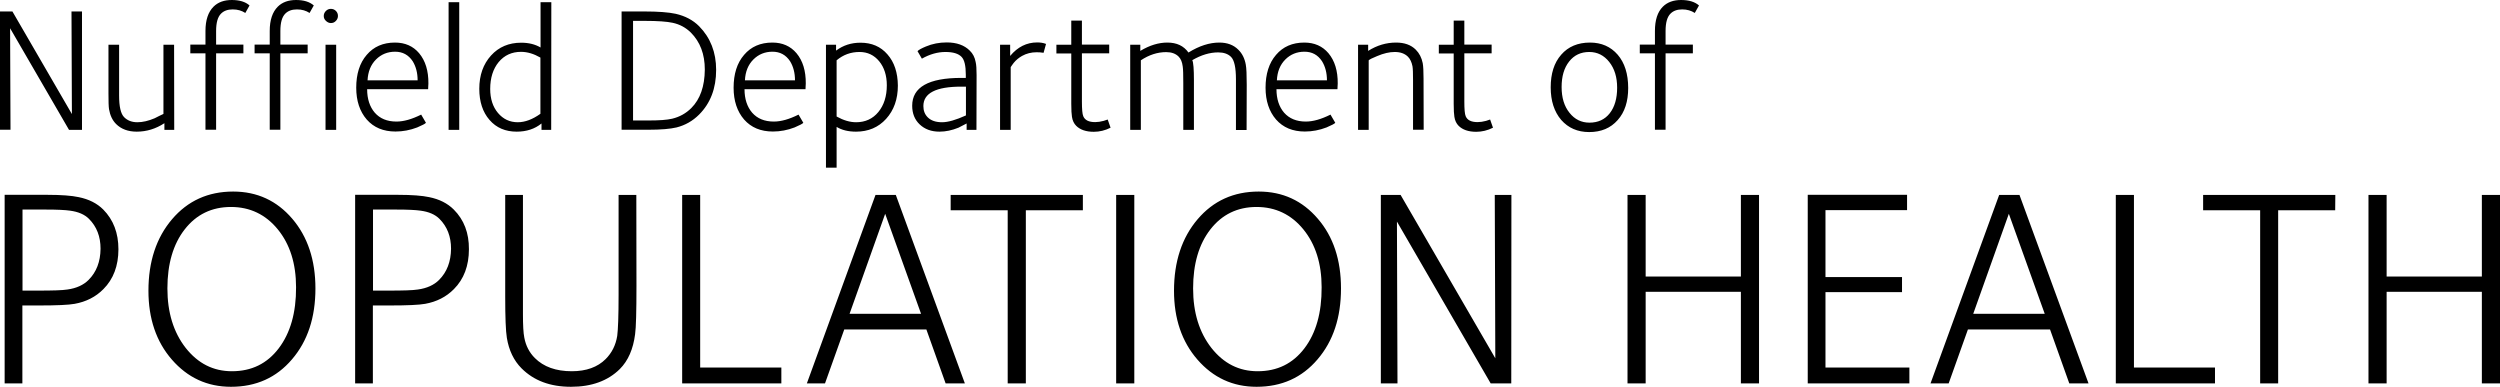
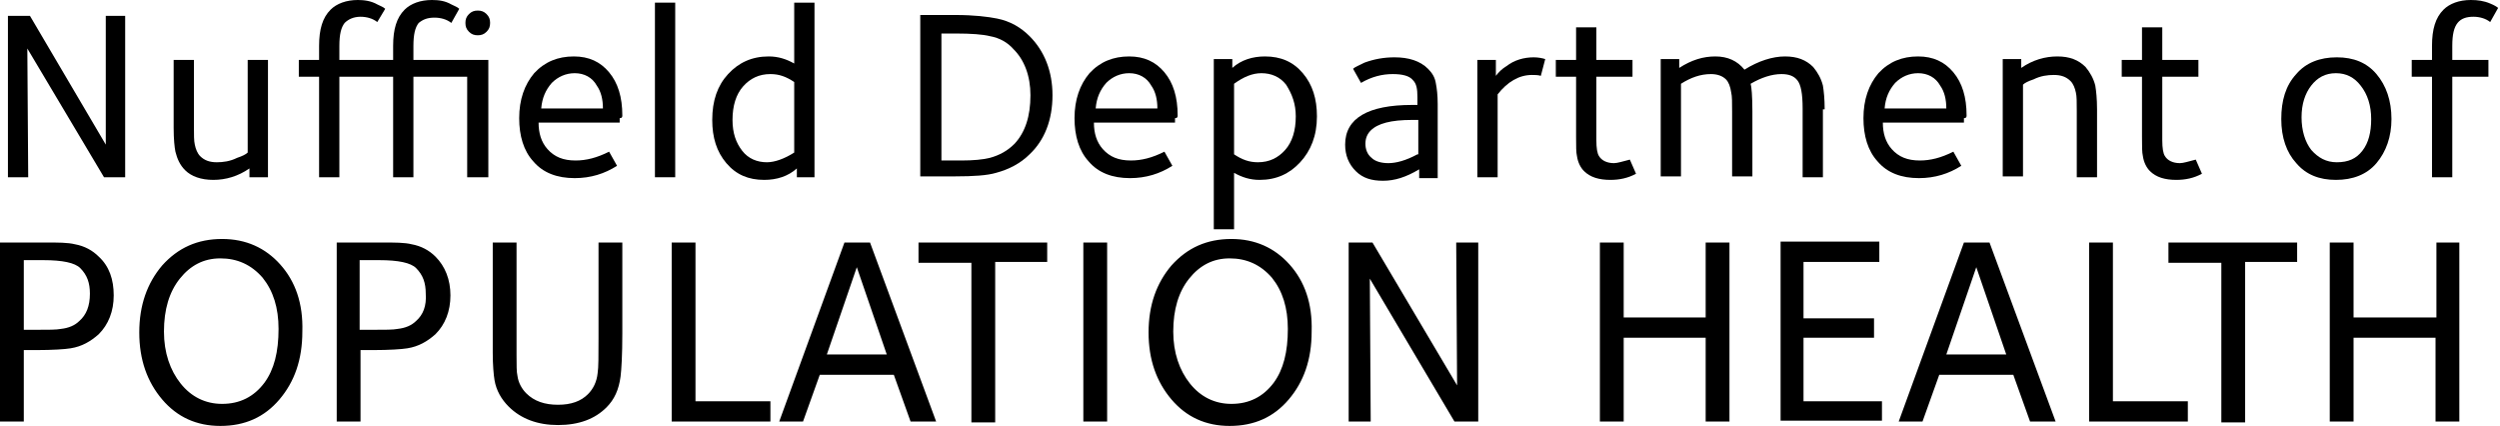
- <svg xmlns="http://www.w3.org/2000/svg" version="1.1" id="Layer_1" x="0px" y="0px" width="1832.4px" height="283.5px" viewBox="0 0 1832.4 283.5" enable-background="new 0 0 1832.4 283.5" xml:space="preserve">
+ <svg xmlns="http://www.w3.org/2000/svg" version="1.1" id="Layer_1" x="0px" y="0px" width="283.5px" height="48.2px" viewBox="0 0 283.5 48.2" enable-background="new 0 0 283.5 48.2" xml:space="preserve">
+   <polygon points="14.2,1.8 12,1.8 12,16.4 3.4,1.8 0.9,1.8 0.9,20.1 3.2,20.1 3.1,5.5 11.8,20.1 14.2,20.1 " />
  <g>
-     <path d="M1232.2,0c-5.6,0-10.1,1.6-13.4,4.9c-3.9,3.9-5.8,9.8-5.8,17.8v10h-11.1v6.4h11.1v56h7.8v-56h20v-6.4h-20v-10   c0-6.1,1.2-10.3,3.6-12.7c2.1-2.1,4.9-3.1,8.6-3.1c3.6,0,6.6,0.9,9.2,2.6l3.1-5.5C1242.2,1.3,1237.8,0,1232.2,0 M1179.9,83   c-3.6,4.6-8.6,6.9-14.9,6.9c-5.9,0-10.8-2.4-14.6-7.2c-3.9-4.8-5.8-11.1-5.8-18.9c0-7.8,1.8-14,5.5-18.7c3.7-4.7,8.6-7,14.8-7   c5.9,0,10.8,2.5,14.6,7.3c3.9,4.9,5.8,11.2,5.8,18.9C1185.3,72.1,1183.5,78.4,1179.9,83 M1185.7,40.1c-5.1-5.9-11.9-8.9-20.3-8.9   c-8.9,0-16,3-21.1,8.9c-5.2,5.9-7.7,13.9-7.7,23.9c0,10,2.6,17.9,7.7,23.9c5.2,5.9,12,8.9,20.5,8.9c8.8,0,15.7-2.9,20.9-8.8   c5.2-5.8,7.7-13.7,7.7-23.5C1193.4,54.2,1190.8,46,1185.7,40.1 M1092.2,87.6c-1,0.3-2,0.7-3,1c-2.2,0.6-4.3,0.9-6.2,0.9   c-4.6,0-7.5-1.4-8.7-4.3c-0.7-1.6-1-5.2-1-10.8V39.1h20v-6.4h-20V15.1h-7.8v17.7h-10.9v6.4h10.9v36.9c0,4.5,0.2,7.7,0.5,9.5   c0.4,2.8,1.5,5,3.1,6.6c2.9,2.9,7.2,4.4,12.9,4.4c4.2,0,8.4-1,12.3-3L1092.2,87.6z M1043.4,57.6c0-5.3-0.2-9.1-0.6-11.3   c-0.8-4-2.5-7.3-5.1-9.9c-3.5-3.5-8.3-5.2-14.4-5.2c-7.2,0-14,2-20.5,6.1v-4.5h-7.4v62.4h7.8v-51c0.7-0.7,2.8-1.7,6.2-3.1   c4.7-2,9-3,12.9-3c4.2,0,7.4,1.2,9.7,3.5c1.6,1.6,2.7,4,3.3,7c0.3,1.8,0.4,5.2,0.4,10.1v36.4h7.8L1043.4,57.6L1043.4,57.6z    M935.9,58.9c0.3-6.4,2.4-11.5,6.2-15.3c3.8-3.8,8.5-5.7,14-5.7c5.6,0,9.8,2.3,12.9,7c2.4,3.9,3.6,8.6,3.6,14H935.9z M973.7,39   c-4.4-5.2-10.3-7.8-17.7-7.8c-8.7,0-15.6,3-20.7,9c-5.2,6-7.7,14.1-7.7,24.1c0,9.6,2.6,17.4,7.7,23.3c5.2,5.9,12.2,8.8,21.1,8.8   c5.4,0,10.7-1,15.9-3c3.7-1.6,5.9-2.7,6.4-3.4l-3.5-6c-6.8,3.4-12.8,5.1-18.1,5.1c-6.8,0-12.1-2.2-15.9-6.5   c-3.7-4.3-5.6-10.1-5.6-17.2h44.7c0-0.5,0-1.3,0.1-2.3c0.1-1,0.1-1.6,0.1-1.8C980.6,51.9,978.3,44.5,973.7,39 M913.8,62.1   c0-7.3-0.2-12.2-0.7-14.8c-0.8-4.4-2.6-8.1-5.5-10.9c-3.5-3.5-8.1-5.2-13.9-5.2c-7.2,0-14.7,2.4-22.6,7.3   c-3.5-4.9-8.6-7.3-15.5-7.3c-6.4,0-13,2-19.8,6.1v-4.5h-7.4v62.4h7.8v-51c6-4,12.2-6,18.6-6c3.9,0,6.9,1.1,9.1,3.3   c1.6,1.6,2.6,4,3,7.3c0.3,1.9,0.4,6,0.4,12.2v34.2h7.8V58.9c0-8.2-0.4-13.2-1.2-14.8c6.5-3.8,12.8-5.7,19-5.7   c4.1,0,7.2,1.1,9.4,3.3c2.4,2.4,3.6,7.9,3.6,16.4v37.2h7.8L913.8,62.1L913.8,62.1z M811.9,87.6c-1,0.3-2,0.7-3,1   c-2.2,0.6-4.3,0.9-6.2,0.9c-4.6,0-7.5-1.4-8.7-4.3c-0.7-1.6-1-5.2-1-10.8V39.1h20v-6.4h-20V15.1h-7.8v17.7h-10.9v6.4h10.9v36.9   c0,4.5,0.2,7.7,0.5,9.5c0.4,2.8,1.5,5,3.1,6.6c2.9,2.9,7.2,4.4,12.9,4.4c4.2,0,8.4-1,12.3-3L811.9,87.6z M760.2,31.1   c-7.7,0-14.3,3.3-19.8,9.9v-8.2h-7.4v62.4h7.8v-46c0.7-1,1.4-2.1,2.2-3.1c1.7-2.1,3.8-3.8,6.1-5.1c3.2-1.8,6.8-2.7,10.7-2.7   c1.6,0,3.3,0.1,5.1,0.4l1.8-6.5C764.7,31.4,762.5,31.1,760.2,31.1 M690.5,89.6c-4.6,0-8.1-1.2-10.5-3.6c-2.2-2.2-3.2-4.9-3.2-8.3   c0-9.4,9.2-14.2,27.7-14.2h3.5v21.1C700.7,87.9,694.9,89.6,690.5,89.6 M715.8,55c0-4.4-0.2-7.6-0.7-9.6c-0.6-3.3-2-6.1-4.3-8.3   c-4-4-9.6-6-16.9-6c-5.5,0-10.6,1-15.3,3c-3.1,1.3-5.2,2.4-6.1,3.4l3.2,5.5c5.8-3.3,11.6-4.9,17.3-4.9c5.6,0,9.5,1.2,11.8,3.6   c2.1,2.2,3.1,6.5,3.1,13.1v2.3h-3.3c-24,0-36,6.8-36,20.4c0,5.6,1.8,10.2,5.5,13.7c3.7,3.5,8.5,5.3,14.5,5.3c4.6,0,9.2-1,13.9-2.9   c2-1,4-2.1,6-3.1v4.7h7.2L715.8,55L715.8,55z M643.8,82.1c-4.1,5-9.6,7.5-16.3,7.5c-4.5,0-9.3-1.4-14.3-4.2V44.2   c4.9-4.1,10.4-6.1,16.8-6.1c5.9,0,10.7,2.3,14.4,6.8c3.7,4.5,5.6,10.4,5.6,17.6C650,70.6,647.9,77.1,643.8,82.1 M650.5,39.9   c-5-5.8-11.6-8.6-19.8-8.6c-6.8,0-12.7,1.9-17.9,5.8v-4.3h-7.4v90.1h7.8V93c3.7,2.3,8.5,3.5,14.2,3.5c9,0,16.4-3.1,22.1-9.4   c5.7-6.3,8.6-14.4,8.6-24.4C658,53.2,655.5,45.6,650.5,39.9 M546,58.9c0.3-6.4,2.4-11.5,6.2-15.3c3.8-3.8,8.5-5.7,14-5.7   c5.5,0,9.8,2.3,12.9,7c2.4,3.9,3.6,8.6,3.6,14H546z M583.8,39c-4.4-5.2-10.3-7.8-17.7-7.8c-8.7,0-15.6,3-20.7,9   c-5.2,6-7.7,14.1-7.7,24.1c0,9.6,2.6,17.4,7.7,23.3c5.2,5.9,12.2,8.8,21.1,8.8c5.4,0,10.7-1,15.9-3c3.7-1.6,5.9-2.7,6.4-3.4l-3.5-6   c-6.8,3.4-12.8,5.1-18.1,5.1c-6.9,0-12.1-2.2-15.9-6.5c-3.7-4.3-5.6-10.1-5.6-17.2h44.7c0-0.5,0-1.3,0.1-2.3c0.1-1,0.1-1.6,0.1-1.8   C590.7,51.9,588.4,44.5,583.8,39 M506.7,79.2c-3.9,3.9-8.6,6.5-14,7.8c-3.8,0.9-9.5,1.3-16.9,1.3h-11.8V15.3h8.6   c9.4,0,16.3,0.5,20.4,1.4c5.2,1.1,9.6,3.5,13.3,7.1c6.9,6.9,10.3,15.9,10.3,27.2C516.5,63.3,513.2,72.7,506.7,79.2 M512.4,19.2   c-4.5-4.5-10.2-7.5-17.2-9.1c-5.1-1.1-12.8-1.7-23-1.7h-16.6v86.7h19.6c9.2,0,16.1-0.6,20.7-1.7c6.3-1.6,11.8-4.7,16.5-9.4   c8.3-8.3,12.5-19.2,12.5-32.8C524.9,38.3,520.7,27.6,512.4,19.2 M379.5,89.6c-5.9,0-10.7-2.3-14.5-6.8c-3.8-4.5-5.7-10.4-5.7-17.6   c0-8.1,2.1-14.7,6.2-19.7c4.2-5,9.6-7.5,16.4-7.5c4.6,0,9.3,1.4,14.2,4.2v41.2C390.4,87.5,384.8,89.6,379.5,89.6 M404.1,1.6h-7.9   v33.2c-3.9-2.3-8.6-3.5-14.2-3.5c-9,0-16.4,3.1-22.1,9.4c-5.7,6.3-8.6,14.4-8.6,24.4c0,9.4,2.5,17.1,7.5,22.8   c5,5.8,11.7,8.6,19.9,8.6c7.2,0,13.3-2,18.2-6v4.7h7.1L404.1,1.6C404.1,1.6,404.1,1.6,404.1,1.6z M336.6,1.6h-7.8v93.6h7.8V1.6z    M269.4,58.9c0.3-6.4,2.4-11.5,6.2-15.3c3.8-3.8,8.5-5.7,14-5.7c5.5,0,9.8,2.3,12.9,7c2.4,3.9,3.6,8.6,3.6,14H269.4z M307.2,39   c-4.4-5.2-10.3-7.8-17.7-7.8c-8.7,0-15.6,3-20.7,9c-5.2,6-7.7,14.1-7.7,24.1c0,9.6,2.6,17.4,7.7,23.3c5.2,5.9,12.2,8.8,21.1,8.8   c5.4,0,10.7-1,15.9-3c3.7-1.6,5.9-2.7,6.4-3.4l-3.5-6c-6.8,3.4-12.8,5.1-18.1,5.1c-6.9,0-12.1-2.2-15.9-6.5   c-3.7-4.3-5.6-10.1-5.6-17.2h44.7c0-0.5,0-1.3,0.1-2.3c0.1-1,0.1-1.6,0.1-1.8C314.1,51.9,311.8,44.5,307.2,39 M246.4,32.8h-7.8   v62.4h7.8V32.8z M246.2,8c-1-1-2.2-1.5-3.7-1.5c-1.4,0-2.6,0.5-3.6,1.5c-1,1-1.6,2.2-1.6,3.7c0,1.4,0.5,2.6,1.6,3.6   c1,1,2.3,1.6,3.6,1.6c1.5,0,2.7-0.5,3.7-1.6c1-1,1.5-2.3,1.5-3.6C247.7,10.2,247.2,9,246.2,8 M217,0c-5.6,0-10.1,1.6-13.4,4.9   c-3.9,3.9-5.9,9.8-5.9,17.8v10h-11.1v6.4h11.1v56h7.8v-56h20v-6.4h-20v-10c0-6.1,1.2-10.3,3.6-12.7c2.1-2.1,4.9-3.1,8.6-3.1   c3.6,0,6.6,0.9,9.2,2.6l3.1-5.5C226.9,1.3,222.6,0,217,0 M169.9,0c-5.6,0-10.1,1.6-13.4,4.9c-3.9,3.9-5.9,9.8-5.9,17.8v10h-11.1   v6.4h11.1v56h7.8v-56h20v-6.4h-20v-10c0-6.1,1.2-10.3,3.6-12.7c2.1-2.1,4.9-3.1,8.6-3.1c3.6,0,6.6,0.9,9.2,2.6l3.1-5.5   C179.9,1.3,175.5,0,169.9,0 M127.6,32.8h-7.8v50.7c-2.2,1-4.3,2.1-6.5,3.2c-4.5,1.9-8.7,2.9-12.6,2.9c-4,0-7.2-1.2-9.7-3.7   c-2.5-2.5-3.7-7.8-3.7-15.9V32.8h-7.8v35.6c0,5.8,0.1,9.7,0.4,11.6c0.8,4.6,2.5,8.2,5.2,10.9c3.7,3.7,8.8,5.6,15.1,5.6   c7.3,0,14-2.1,20.3-6.2v4.9h7.2L127.6,32.8L127.6,32.8z M60.1,8.4h-7.7l0.3,75.2L9.1,8.4H0v86.7h7.7L7.4,20.7l43.2,74.5h9.5   L60.1,8.4L60.1,8.4z" />
-     <path d="M1832.4,142.9h-13.3v59.8h-69.8v-59.8h-13.3V281h13.3v-67.1h69.8V281h13.3V142.9z M1711.7,142.9h-96.9v11.2h41.8V281h13.2   V154.1h41.8L1711.7,142.9L1711.7,142.9z M1623.5,269.4h-59.4V142.9h-13.3V281h72.7V269.4L1623.5,269.4z M1446.3,230l26.1-73.3   l26.3,73.3H1446.3z M1480.2,142.9h-14.9L1415,281h13.3l14.1-39.5h60.2l14.1,39.5h14.1L1480.2,142.9z M1399.5,269.4H1338v-55.3h56.1   v-11H1338v-49.1h59.8v-11.2H1325V281h74.5V269.4z M1289.3,142.9h-13.3v59.8h-69.8v-59.8h-13.3V281h13.3v-67.1h69.8V281h13.3V142.9z    M1107.8,142.9h-12.2l0.4,119.7l-69.4-119.7h-14.5V281h12.2l-0.4-118.6l68.7,118.6h15.1L1107.8,142.9L1107.8,142.9z M956.1,255.3   c-8.5,11.2-19.9,16.8-34.3,16.8c-13.7,0-24.9-5.7-33.9-17.1c-8.9-11.4-13.4-25.9-13.4-43.6c0-17.9,4.2-32.4,12.7-43.3   c8.5-10.9,19.8-16.4,33.8-16.4c13.9,0,25.4,5.5,34.3,16.4c8.9,10.9,13.4,25.1,13.4,42.4C968.8,229.2,964.6,244.1,956.1,255.3    M965.9,160.3c-11.3-13.2-25.7-19.9-43.3-19.9c-18.4,0-33.3,6.8-44.8,20.3c-11.5,13.5-17.3,31-17.3,52.4c0,20.4,5.7,37.3,17.2,50.5   c11.5,13.2,25.9,19.9,43.3,19.9c18.4,0,33.3-6.7,44.7-20.1c11.5-13.4,17.2-30.7,17.2-52C982.9,190.6,977.3,173.5,965.9,160.3    M831.4,142.9h-13.3V281h13.3V142.9L831.4,142.9z M793.7,142.9h-96.9v11.2h41.8V281h13.3V154.1h41.8L793.7,142.9L793.7,142.9z    M622.7,230l26.1-73.3l26.3,73.3H622.7z M656.6,142.9h-14.9L591.4,281h13.3l14.1-39.5H679l14.1,39.5h14.1L656.6,142.9z    M572.6,269.4h-59.4V142.9h-13.2V281h72.7V269.4z M466.4,142.9h-13V216c0,15.6-0.4,25.7-1,30.2c-1.1,6.8-3.9,12.4-8.5,17   c-5.9,5.9-14.2,8.9-24.8,8.9c-11.6,0-20.6-3.2-27.1-9.7c-4-4-6.6-9-7.7-14.9c-0.7-3.4-1-9.2-1-17.2v-87.4h-13v74.7   c0,15,0.4,25.1,1.2,30c1.5,9.2,5.1,16.7,10.8,22.4c9,9,21,13.5,36.2,13.5s27.1-4.4,35.8-13c6.1-6.1,9.8-14.6,11.2-25.5   c0.7-5,1-16.8,1-35.6L466.4,142.9C466.4,142.9,466.4,142.9,466.4,142.9z M321.8,205.2c-3.7,3.7-8.9,6.1-15.5,7   c-3.7,0.6-10.9,0.8-21.5,0.8h-11.4v-59.4h17.2c8.3,0,14.1,0.3,17.6,0.8c6.1,0.8,10.7,2.8,13.9,6c5.7,5.7,8.5,13,8.5,21.9   C330.5,191.8,327.6,199.4,321.8,205.2 M332.6,153.6c-4.6-4.6-10.6-7.6-18-9.1c-5.1-1.1-12.7-1.7-22.8-1.7h-31.5V281h13v-57.1h12.2   c13,0,21.7-0.4,26.1-1.2c8.4-1.5,15.5-5.1,21.1-10.8c7.3-7.3,11-17.1,11-29.2C343.8,170.8,340.1,161.1,332.6,153.6 M204.3,255.3   c-8.5,11.2-19.9,16.8-34.3,16.8c-13.7,0-24.9-5.7-33.9-17.1c-8.9-11.4-13.4-25.9-13.4-43.6c0-17.9,4.2-32.4,12.7-43.3   c8.5-10.9,19.8-16.4,33.9-16.4c13.9,0,25.4,5.5,34.3,16.4c8.9,10.9,13.4,25.1,13.4,42.4C217.1,229.2,212.8,244.1,204.3,255.3    M214.2,160.3c-11.3-13.2-25.7-19.9-43.3-19.9c-18.4,0-33.3,6.8-44.8,20.3c-11.5,13.5-17.3,31-17.3,52.4c0,20.4,5.7,37.3,17.2,50.5   c11.5,13.2,25.9,19.9,43.3,19.9c18.4,0,33.3-6.7,44.7-20.1c11.5-13.4,17.2-30.7,17.2-52C231.2,190.6,225.5,173.5,214.2,160.3    M64.9,205.2c-3.7,3.7-8.9,6.1-15.5,7c-3.7,0.6-10.9,0.8-21.5,0.8H16.5v-59.4h17.2c8.3,0,14.1,0.3,17.6,0.8   c6.1,0.8,10.7,2.8,13.9,6c5.7,5.7,8.5,13,8.5,21.9C73.6,191.8,70.7,199.4,64.9,205.2 M75.7,153.6c-4.6-4.6-10.6-7.6-18-9.1   c-5.1-1.1-12.7-1.7-22.8-1.7H3.4V281h13v-57.1h12.2c13,0,21.7-0.4,26.1-1.2c8.4-1.5,15.5-5.1,21.1-10.8c7.3-7.3,11-17.1,11-29.2   C86.8,170.8,83.1,161.1,75.7,153.6" />
+     <path d="M30.4,6.8h-2.3v10.5c-0.2,0.2-0.6,0.4-1.2,0.6c-0.8,0.4-1.6,0.5-2.3,0.5c-0.8,0-1.4-0.2-1.9-0.7c-0.3-0.3-0.5-0.8-0.6-1.3   c-0.1-0.4-0.1-1.1-0.1-2.1V6.8h-2.3v7.7c0,1.3,0.1,2.2,0.2,2.7c0.2,0.8,0.5,1.5,1.1,2.1c0.7,0.7,1.8,1.1,3.2,1.1   c1.4,0,2.8-0.4,4.1-1.3v1h2.1V6.8z" />
+     <path d="M55.2,1.6c-0.3-0.3-0.6-0.4-1-0.4c-0.4,0-0.7,0.1-1,0.4c-0.3,0.3-0.4,0.6-0.4,1c0,0.4,0.1,0.7,0.4,1c0.3,0.3,0.6,0.4,1,0.4   c0.4,0,0.7-0.1,1-0.4c0.3-0.3,0.4-0.6,0.4-1C55.6,2.2,55.5,1.9,55.2,1.6" />
+     <path d="M55.4,20.1V6.8h-2.3H53h-6.1V5.2c0-1.3,0.2-2.1,0.6-2.6C48,2.2,48.5,2,49.3,2c0.7,0,1.4,0.2,1.9,0.6L52.1,1   c-0.2-0.2-0.5-0.3-0.9-0.5C50.5,0.1,49.8,0,49,0c-1.3,0-2.4,0.4-3.1,1.1C45,2,44.6,3.3,44.6,5.2v1.6h-2h-0.3h-3.8V5.2   c0-1.3,0.2-2.1,0.6-2.6c0.4-0.4,1-0.7,1.8-0.7c0.7,0,1.4,0.2,1.9,0.6L43.7,1c-0.2-0.2-0.5-0.3-0.9-0.5C42.1,0.1,41.3,0,40.6,0   c-1.3,0-2.4,0.4-3.1,1.1c-0.9,0.9-1.3,2.2-1.3,4.1v1.6h-2.3v1.9h2.3v11.4h2.3V8.7h3.8h0.3h2v11.4h2.3V8.7H53v11.4H55.4z" />
+     <path d="M68.4,12.3h-7c0.1-1.2,0.5-2.1,1.2-2.9c0.7-0.7,1.6-1.1,2.6-1.1c1.1,0,2,0.5,2.5,1.4C68.2,10.4,68.4,11.3,68.4,12.3    M70.6,13.1c0-2.1-0.5-3.7-1.5-4.9c-1-1.2-2.3-1.8-4-1.8c-1.8,0-3.3,0.6-4.5,1.9c-1.1,1.3-1.7,3-1.7,5.1c0,2,0.5,3.7,1.6,4.9   c1.1,1.3,2.7,1.9,4.7,1.9c1.8,0,3.4-0.5,4.8-1.4l-0.9-1.6c-1.4,0.7-2.6,1-3.8,1c-1.4,0-2.4-0.4-3.2-1.3c-0.7-0.8-1-1.8-1-3h9.2   c0-0.1,0-0.2,0-0.5C70.6,13.4,70.6,13.2,70.6,13.1" />
+   </g>
+   <rect x="74.3" y="0.3" width="2.3" height="19.8" />
+   <g>
+     <path d="M90.1,17.3C89,18,87.9,18.4,87,18.4c-1.1,0-2.1-0.4-2.8-1.3c-0.7-0.9-1.1-2-1.1-3.5c0-1.6,0.4-2.9,1.2-3.8   c0.8-0.9,1.8-1.4,3.1-1.4c1,0,1.8,0.3,2.7,0.9V17.3z M92.4,20.1V0.3h-2.3v6.9c-0.9-0.5-1.8-0.8-2.9-0.8c-1.9,0-3.4,0.7-4.6,2   c-1.2,1.3-1.8,3-1.8,5.2c0,2,0.5,3.6,1.6,4.9c1.1,1.3,2.5,1.9,4.3,1.9c1.4,0,2.7-0.4,3.7-1.3v1H92.4z" />
+     <path d="M116.9,10.8c0,2.4-0.6,4.2-1.8,5.5c-0.8,0.8-1.7,1.3-2.8,1.6c-0.8,0.2-1.9,0.3-3.2,0.3h-2.3V3.8h1.6c1.8,0,3.1,0.1,3.9,0.3   c1.1,0.2,2,0.7,2.7,1.5C116.2,6.8,116.9,8.6,116.9,10.8 M119.4,10.8c0-2.7-0.9-5-2.6-6.7c-1-1-2.2-1.7-3.7-2   c-1-0.2-2.6-0.4-4.7-0.4h-4v18.3h4c2,0,3.6-0.1,4.6-0.4c1.5-0.4,2.8-1.1,3.8-2.1C118.5,15.9,119.4,13.6,119.4,10.8" />
+     <path d="M131.3,12.3h-7c0.1-1.2,0.5-2.1,1.2-2.9c0.7-0.7,1.6-1.1,2.6-1.1c1.1,0,2,0.5,2.5,1.4C131.1,10.4,131.3,11.3,131.3,12.3    M133.6,13.1c0-2.1-0.5-3.7-1.5-4.9c-1-1.2-2.3-1.8-4-1.8c-1.8,0-3.3,0.6-4.5,1.9c-1.1,1.3-1.7,3-1.7,5.1c0,2,0.5,3.7,1.6,4.9   c1.1,1.3,2.7,1.9,4.7,1.9c1.8,0,3.4-0.5,4.8-1.4l-0.9-1.6c-1.4,0.7-2.6,1-3.8,1c-1.4,0-2.4-0.4-3.2-1.3c-0.7-0.8-1-1.8-1-3h9.2   c0-0.1,0-0.2,0-0.5C133.6,13.4,133.6,13.2,133.6,13.1" />
+     <path d="M147,13.2c0,1.6-0.4,2.9-1.2,3.8c-0.8,0.9-1.8,1.4-3.1,1.4c-1,0-1.8-0.3-2.7-0.9v-8c1.1-0.8,2.1-1.2,3.1-1.2   c1.1,0,2.1,0.4,2.8,1.3C146.6,10.7,147,11.8,147,13.2 M149.4,13.2c0-2-0.5-3.6-1.6-4.9c-1.1-1.3-2.5-1.9-4.3-1.9   c-1.4,0-2.7,0.4-3.7,1.3v-1h-2.1V26h2.3v-6.4c0.9,0.5,1.8,0.8,2.9,0.8c1.9,0,3.4-0.7,4.6-2C148.7,17.1,149.4,15.4,149.4,13.2" />
+     <path d="M160.8,17.5c-1.3,0.7-2.4,1-3.3,1c-0.8,0-1.5-0.2-1.9-0.6c-0.5-0.4-0.7-1-0.7-1.6c0-0.6,0.2-1.1,0.6-1.5   c0.8-0.8,2.3-1.2,4.7-1.2h0.7V17.5z M163.1,20.1v-8.3c0-1-0.1-1.8-0.2-2.3c-0.1-0.7-0.4-1.2-0.9-1.7c-0.9-0.9-2.2-1.3-3.8-1.3   c-1.2,0-2.3,0.2-3.4,0.6c-0.6,0.3-1.1,0.5-1.3,0.7l0.9,1.6c1.2-0.7,2.4-1,3.6-1c1.1,0,1.9,0.2,2.3,0.7c0.4,0.4,0.5,1,0.5,1.9v0.9   h-0.6c-5,0-7.6,1.5-7.6,4.5c0,1.2,0.4,2.2,1.2,3c0.8,0.8,1.8,1.1,3.1,1.1c1.3,0,2.6-0.4,4.1-1.3v1H163.1z" />
+     <path d="M174,6.5c-1.1,0-2.2,0.3-3.1,1c-0.5,0.3-0.9,0.7-1.2,1.1V6.8h-2.1v13.3h2.3v-9.4c1.1-1.4,2.4-2.2,3.9-2.2   c0.3,0,0.7,0,1,0.1l0.5-1.9C175,6.6,174.5,6.5,174,6.5" />
+     <path d="M184.9,18.1c-0.8,0.2-1.4,0.4-1.8,0.4c-0.8,0-1.4-0.3-1.7-0.8c-0.2-0.3-0.3-0.9-0.3-1.8V8.7h4.1V6.8h-4.1V3.1h-2.3v3.7   h-2.3v1.9h2.3v6.8c0,1.1,0,1.8,0.1,2.2c0.1,0.7,0.4,1.3,0.8,1.7c0.7,0.7,1.7,1,3,1c1,0,2-0.2,2.9-0.7L184.9,18.1z" />
+     <path d="M207,12.4c0-1.2-0.1-2.1-0.2-2.7c-0.2-0.8-0.6-1.5-1.1-2.1c-0.8-0.8-1.8-1.2-3.2-1.2c-1.4,0-3,0.5-4.6,1.5   c-0.8-1-1.9-1.5-3.3-1.5c-1.4,0-2.7,0.4-4.1,1.3v-1h-2.1v13.3h2.3V9.5c1.1-0.7,2.2-1.1,3.4-1.1c0.7,0,1.3,0.2,1.7,0.6   c0.3,0.3,0.5,0.8,0.6,1.5c0.1,0.4,0.1,1.1,0.1,2.2v7.3h2.3v-7.4c0-1.7-0.1-2.8-0.2-3.1c1.2-0.7,2.4-1.1,3.5-1.1   c0.8,0,1.4,0.2,1.8,0.7c0.4,0.5,0.6,1.5,0.6,3.2v7.8h2.3V12.4z" />
+     <path d="M220.8,12.3h-7c0.1-1.2,0.5-2.1,1.2-2.9c0.7-0.7,1.6-1.1,2.6-1.1c1.1,0,2,0.5,2.5,1.4C220.6,10.4,220.8,11.3,220.8,12.3    M223.1,13.1c0-2.1-0.5-3.7-1.5-4.9c-1-1.2-2.3-1.8-4-1.8c-1.8,0-3.3,0.6-4.5,1.9c-1.1,1.3-1.7,3-1.7,5.1c0,2,0.5,3.7,1.6,4.9   c1.1,1.3,2.7,1.9,4.7,1.9c1.8,0,3.4-0.5,4.8-1.4l-0.9-1.6c-1.4,0.7-2.6,1-3.8,1c-1.4,0-2.4-0.4-3.2-1.3c-0.7-0.8-1-1.8-1-3h9.2   c0-0.1,0-0.2,0-0.5C223.1,13.4,223.1,13.2,223.1,13.1" />
+     <path d="M237.9,12.4c0-1.2-0.1-2.1-0.2-2.7c-0.2-0.8-0.6-1.5-1.1-2.1c-0.8-0.8-1.8-1.2-3.2-1.2c-1.4,0-2.8,0.4-4.1,1.3v-1h-2.1   v13.3h2.3V9.6c0.2-0.2,0.6-0.4,1.2-0.6c0.8-0.4,1.6-0.5,2.3-0.5c0.8,0,1.4,0.2,1.9,0.7c0.3,0.3,0.5,0.8,0.6,1.3   c0.1,0.4,0.1,1.1,0.1,2.1v7.5h2.3V12.4z" />
+     <path d="M249.1,18.1c-0.8,0.2-1.4,0.4-1.8,0.4c-0.8,0-1.4-0.3-1.7-0.8c-0.2-0.3-0.3-0.9-0.3-1.8V8.7h4.1V6.8h-4.1V3.1H243v3.7h-2.3   v1.9h2.3v6.8c0,1.1,0,1.8,0.1,2.2c0.1,0.7,0.4,1.3,0.8,1.7c0.7,0.7,1.7,1,3,1c1,0,2-0.2,2.9-0.7L249.1,18.1z" />
+     <path d="M269,13.5c0,1.5-0.3,2.7-1,3.6c-0.7,0.9-1.6,1.3-2.9,1.3c-1.2,0-2.1-0.5-2.9-1.4c-0.7-0.9-1.1-2.2-1.1-3.7   c0-1.5,0.4-2.7,1.1-3.6c0.7-0.9,1.6-1.4,2.8-1.4c1.2,0,2.1,0.5,2.8,1.4C268.6,10.7,269,12,269,13.5 M271.3,13.5   c0-2.1-0.6-3.8-1.7-5.1c-1.1-1.3-2.6-1.9-4.5-1.9c-1.9,0-3.5,0.6-4.6,1.9c-1.2,1.3-1.7,3-1.7,5.1s0.6,3.8,1.7,5   c1.1,1.3,2.6,1.9,4.5,1.9c1.9,0,3.5-0.6,4.6-1.9C270.7,17.2,271.3,15.5,271.3,13.5" />
+     <path d="M282.5,0.4c-0.7-0.3-1.4-0.4-2.2-0.4c-1.3,0-2.4,0.4-3.1,1.1c-0.9,0.9-1.3,2.2-1.3,4.1v1.6h-2.3v1.9h2.3v11.4h2.3V8.7h4.1   V6.8h-4.1V5.2c0-1.3,0.2-2.1,0.6-2.6s1-0.7,1.8-0.7c0.7,0,1.4,0.2,1.9,0.6l0.9-1.6C283.3,0.8,283,0.6,282.5,0.4" />
+     <path d="M279.1,27.5h-2.7V36H267v-8.5h-2.7v20.3h2.7v-9.5h9.3v9.5h2.7V27.5z M260.6,27.5H246v2.3h6v18.1h2.7V29.7h5.9V27.5z    M248.1,45.5h-8.4v-18h-2.7v20.3h11.2V45.5z M220.8,40.2l3.4-9.9l3.4,9.9H220.8z M225.7,27.5h-2.9l-7.4,20.3h2.7l1.9-5.3h8.4   l1.9,5.3h2.9L225.7,27.5z M213.4,45.5h-8.8v-7.2h8v-2.2h-8v-6.4h8.6v-2.3h-11.2v20.3h11.5V45.5z M196.2,27.5h-2.7V36h-9.3v-8.5   h-2.7v20.3h2.7v-9.5h9.3v9.5h2.7V27.5z M167.7,27.5h-2.5l0.1,16.2l-9.6-16.2h-2.7v20.3h2.5l-0.1-16.2l9.6,16.2h2.7V27.5z    M144.5,43.4c-1.2,1.6-2.8,2.4-4.8,2.4c-1.9,0-3.5-0.8-4.7-2.3c-1.2-1.5-1.9-3.5-1.9-5.9c0-2.5,0.6-4.5,1.8-6   c1.2-1.5,2.7-2.3,4.6-2.3c1.9,0,3.5,0.7,4.8,2.2c1.2,1.5,1.8,3.4,1.8,5.8C146.1,39.9,145.6,41.9,144.5,43.4 M146.3,30   c-1.7-1.9-3.9-2.9-6.6-2.9c-2.8,0-5,1-6.8,3c-1.7,2-2.6,4.5-2.6,7.6c0,3.1,0.9,5.6,2.6,7.6c1.7,2,3.9,3,6.6,3c2.8,0,5-1,6.7-3   c1.7-2,2.6-4.5,2.6-7.7C148.9,34.4,148,31.9,146.3,30 M125.6,27.5h-2.7v20.3h2.7V27.5z M118.9,27.5h-14.7v2.3h6v18.1h2.7V29.7h5.9   V27.5z M93.8,40.2l3.4-9.9l3.4,9.9H93.8z M98.7,27.5h-2.9l-7.4,20.3h2.7l1.9-5.3h8.4l1.9,5.3h2.9L98.7,27.5z M87.3,45.5h-8.4v-18   h-2.7v20.3h11.2V45.5z M70.6,27.5h-2.7v10.8c0,2.1,0,3.4-0.1,4c-0.1,1-0.5,1.8-1.1,2.4c-0.8,0.8-1.9,1.2-3.4,1.2   c-1.5,0-2.7-0.4-3.6-1.3c-0.5-0.5-0.9-1.2-1-2c-0.1-0.4-0.1-1.2-0.1-2.3V27.5h-2.7v12.5c0,1.4,0.1,2.5,0.2,3.1   c0.2,1.2,0.8,2.2,1.6,3c1.4,1.4,3.3,2.1,5.6,2.1c2.4,0,4.2-0.7,5.5-2c0.9-0.9,1.4-2,1.6-3.5c0.1-0.8,0.2-2.4,0.2-4.9V27.5z    M47.2,36.4c-0.5,0.5-1.2,0.8-2.1,0.9c-0.5,0.1-1.4,0.1-2.9,0.1h-1.4v-7.9H43c2.2,0,3.6,0.3,4.2,0.9c0.8,0.8,1.1,1.7,1.1,2.9   C48.4,34.7,48,35.7,47.2,36.4 M49.4,29.1c-0.7-0.7-1.6-1.2-2.7-1.4c-0.8-0.2-1.9-0.2-3.4-0.2h-5.1v20.3h2.7v-8.1h1.4   c1.9,0,3.3-0.1,3.9-0.2c1.3-0.2,2.3-0.8,3.2-1.6c1.1-1.1,1.7-2.6,1.7-4.4C51.1,31.7,50.5,30.2,49.4,29.1 M30,43.4   c-1.2,1.6-2.8,2.4-4.8,2.4c-1.9,0-3.5-0.8-4.7-2.3c-1.2-1.5-1.9-3.5-1.9-5.9c0-2.5,0.6-4.5,1.8-6c1.2-1.5,2.7-2.3,4.6-2.3   c1.9,0,3.5,0.7,4.8,2.2c1.2,1.5,1.8,3.4,1.8,5.8C31.6,39.9,31.1,41.9,30,43.4 M31.8,30c-1.7-1.9-3.9-2.9-6.6-2.9c-2.8,0-5,1-6.8,3   c-1.7,2-2.6,4.5-2.6,7.6c0,3.1,0.9,5.6,2.6,7.6c1.7,2,3.9,3,6.6,3c2.8,0,5-1,6.7-3c1.7-2,2.6-4.5,2.6-7.7   C34.4,34.4,33.5,31.9,31.8,30 M9,36.4c-0.5,0.5-1.2,0.8-2.1,0.9c-0.5,0.1-1.4,0.1-2.9,0.1H2.7v-7.9h2.2c2.2,0,3.6,0.3,4.2,0.9   c0.8,0.8,1.1,1.7,1.1,2.9C10.2,34.7,9.8,35.7,9,36.4 M11.2,29.1c-0.7-0.7-1.6-1.2-2.7-1.4c-0.8-0.2-1.9-0.2-3.4-0.2H0v20.3h2.7   v-8.1h1.4c1.9,0,3.3-0.1,3.9-0.2c1.3-0.2,2.3-0.8,3.2-1.6c1.1-1.1,1.7-2.6,1.7-4.4C12.9,31.7,12.4,30.2,11.2,29.1" />
  </g>
</svg>
